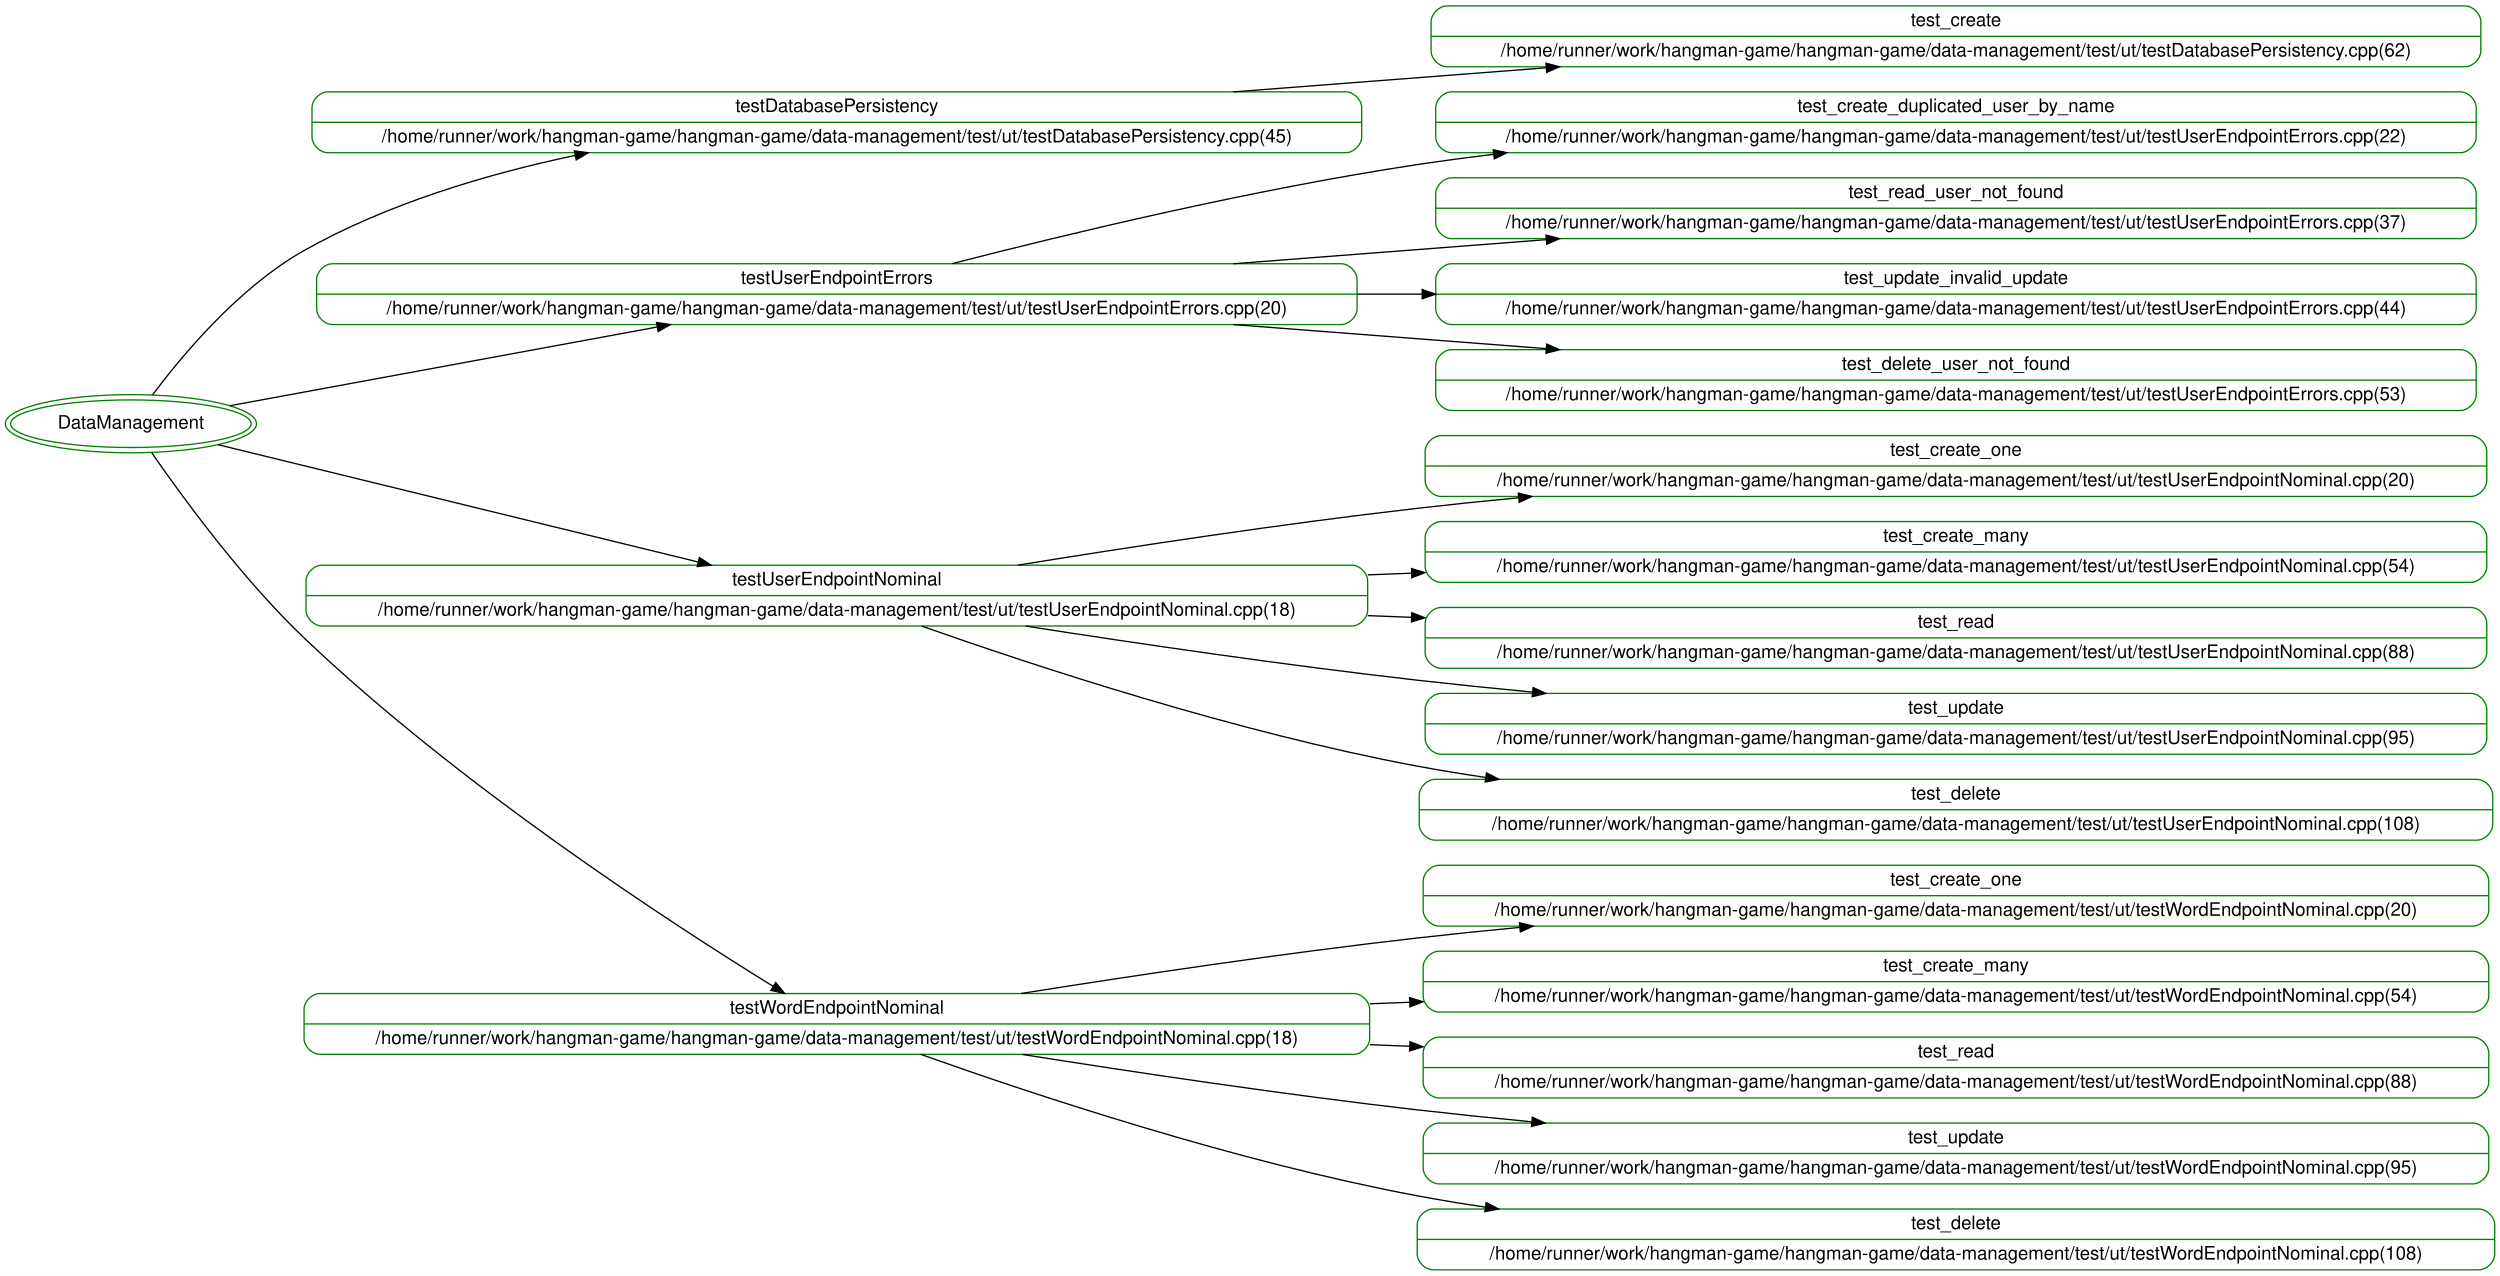
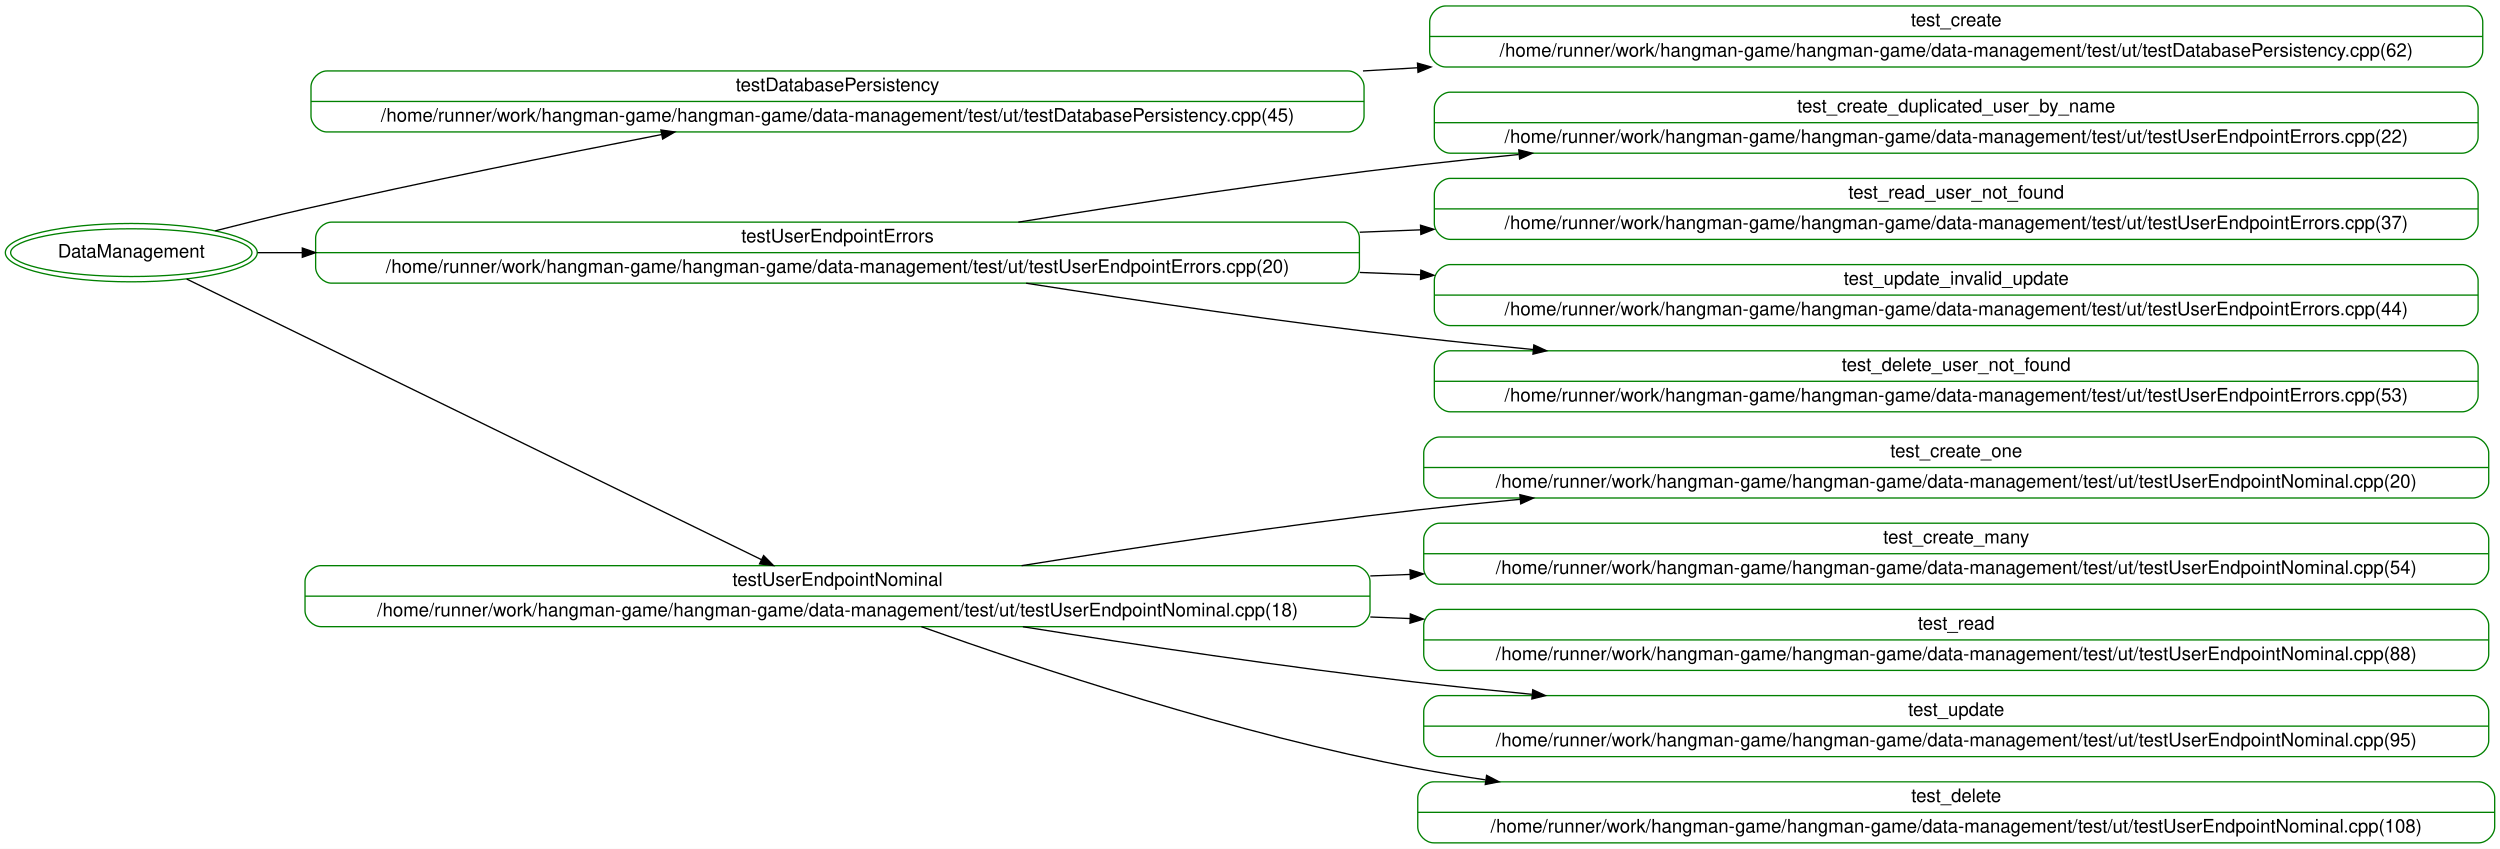
- <svg xmlns="http://www.w3.org/2000/svg" width="1891pt" height="965pt" viewBox="0.00 0.00 1890.98 965.00">
-   <g id="graph0" class="graph" transform="scale(1 1) rotate(0) translate(4 961)">
-     <polygon fill="white" stroke="transparent" points="-4,4 -4,-961 1886.98,-961 1886.98,4 -4,4" />
+ <svg xmlns="http://www.w3.org/2000/svg" width="1885pt" height="640pt" viewBox="0.00 0.00 1884.98 640.00">
+   <g id="graph0" class="graph" transform="scale(1 1) rotate(0) translate(4 636)">
+     <polygon fill="white" stroke="transparent" points="-4,4 -4,-636 1880.98,-636 1880.98,4 -4,4" />
    <g id="node1" class="node">
-       <ellipse fill="none" stroke="green" cx="94.99" cy="-640.5" rx="90.98" ry="18" />
-       <ellipse fill="none" stroke="green" cx="94.99" cy="-640.5" rx="94.98" ry="22" />
-       <text text-anchor="middle" x="94.99" y="-636.8" font-family="Helvetica,sans-Serif" font-size="14.00">DataManagement</text>
+       <ellipse fill="none" stroke="green" cx="94.99" cy="-445.5" rx="90.98" ry="18" />
+       <ellipse fill="none" stroke="green" cx="94.99" cy="-445.5" rx="94.98" ry="22" />
+       <text text-anchor="middle" x="94.99" y="-441.8" font-family="Helvetica,sans-Serif" font-size="14.00">DataManagement</text>
    </g>
    <g id="node2" class="node">
-       <path fill="none" stroke="green" d="M243.98,-845.5C243.98,-845.5 1013.98,-845.5 1013.98,-845.5 1019.98,-845.5 1025.98,-851.5 1025.98,-857.5 1025.98,-857.5 1025.98,-879.5 1025.98,-879.5 1025.98,-885.5 1019.98,-891.5 1013.98,-891.5 1013.98,-891.5 243.98,-891.5 243.98,-891.5 237.98,-891.5 231.98,-885.5 231.98,-879.5 231.98,-879.5 231.98,-857.5 231.98,-857.5 231.98,-851.5 237.98,-845.5 243.98,-845.5" />
-       <text text-anchor="middle" x="628.98" y="-876.3" font-family="Helvetica,sans-Serif" font-size="14.00">testDatabasePersistency</text>
-       <polyline fill="none" stroke="green" points="231.98,-868.5 1025.98,-868.5 " />
-       <text text-anchor="middle" x="628.98" y="-853.3" font-family="Helvetica,sans-Serif" font-size="14.00">/home/runner/work/hangman-game/hangman-game/data-management/test/ut/testDatabasePersistency.cpp(45)</text>
+       <path fill="none" stroke="green" d="M242.48,-536.5C242.48,-536.5 1012.48,-536.5 1012.48,-536.5 1018.48,-536.5 1024.48,-542.5 1024.48,-548.5 1024.48,-548.5 1024.48,-570.5 1024.48,-570.5 1024.48,-576.5 1018.48,-582.5 1012.48,-582.5 1012.48,-582.5 242.48,-582.5 242.48,-582.5 236.48,-582.5 230.48,-576.5 230.48,-570.5 230.48,-570.5 230.48,-548.5 230.48,-548.5 230.48,-542.5 236.48,-536.5 242.48,-536.5" />
+       <text text-anchor="middle" x="627.48" y="-567.3" font-family="Helvetica,sans-Serif" font-size="14.00">testDatabasePersistency</text>
+       <polyline fill="none" stroke="green" points="230.48,-559.5 1024.48,-559.5 " />
+       <text text-anchor="middle" x="627.48" y="-544.3" font-family="Helvetica,sans-Serif" font-size="14.00">/home/runner/work/hangman-game/hangman-game/data-management/test/ut/testDatabasePersistency.cpp(45)</text>
    </g>
    <g id="edge1" class="edge">
-       <path fill="none" stroke="black" d="M111.37,-662.27C133.35,-691.7 176.57,-743.67 225.98,-771.5 288.29,-806.6 362.96,-829.07 430.95,-843.42" />
-       <polygon fill="black" stroke="black" points="430.43,-846.89 440.93,-845.48 431.85,-840.03 430.43,-846.89" />
+       <path fill="none" stroke="black" d="M158.32,-461.98C179.72,-467.47 203.85,-473.46 225.98,-478.5 315.36,-498.87 416.56,-519.31 494.86,-534.57" />
+       <polygon fill="black" stroke="black" points="494.3,-538.02 504.78,-536.5 495.63,-531.15 494.3,-538.02" />
    </g>
    <g id="node4" class="node">
-       <path fill="none" stroke="green" d="M247.48,-715.5C247.48,-715.5 1010.48,-715.5 1010.48,-715.5 1016.48,-715.5 1022.48,-721.5 1022.48,-727.5 1022.48,-727.5 1022.48,-749.5 1022.48,-749.5 1022.48,-755.5 1016.48,-761.5 1010.48,-761.5 1010.48,-761.5 247.48,-761.5 247.48,-761.5 241.48,-761.5 235.48,-755.5 235.48,-749.5 235.48,-749.5 235.48,-727.5 235.48,-727.5 235.48,-721.5 241.48,-715.5 247.48,-715.5" />
-       <text text-anchor="middle" x="628.98" y="-746.3" font-family="Helvetica,sans-Serif" font-size="14.00">testUserEndpointErrors</text>
-       <polyline fill="none" stroke="green" points="235.48,-738.5 1022.48,-738.5 " />
-       <text text-anchor="middle" x="628.98" y="-723.3" font-family="Helvetica,sans-Serif" font-size="14.00">/home/runner/work/hangman-game/hangman-game/data-management/test/ut/testUserEndpointErrors.cpp(20)</text>
+       <path fill="none" stroke="green" d="M245.98,-422.5C245.98,-422.5 1008.98,-422.5 1008.98,-422.5 1014.98,-422.5 1020.98,-428.5 1020.98,-434.5 1020.98,-434.5 1020.98,-456.5 1020.98,-456.5 1020.98,-462.5 1014.98,-468.5 1008.98,-468.5 1008.98,-468.5 245.98,-468.5 245.98,-468.5 239.98,-468.5 233.98,-462.5 233.98,-456.5 233.98,-456.5 233.98,-434.5 233.98,-434.5 233.98,-428.5 239.98,-422.5 245.98,-422.5" />
+       <text text-anchor="middle" x="627.48" y="-453.3" font-family="Helvetica,sans-Serif" font-size="14.00">testUserEndpointErrors</text>
+       <polyline fill="none" stroke="green" points="233.98,-445.5 1020.98,-445.5 " />
+       <text text-anchor="middle" x="627.48" y="-430.3" font-family="Helvetica,sans-Serif" font-size="14.00">/home/runner/work/hangman-game/hangman-game/data-management/test/ut/testUserEndpointErrors.cpp(20)</text>
    </g>
    <g id="edge3" class="edge">
-       <path fill="none" stroke="black" d="M169.96,-654.13C253.27,-669.47 390.38,-694.73 492.91,-713.62" />
-       <polygon fill="black" stroke="black" points="492.57,-717.11 503.03,-715.48 493.83,-710.23 492.57,-717.11" />
+       <path fill="none" stroke="black" d="M190.22,-445.5C200.86,-445.5 212.15,-445.5 223.93,-445.5" />
+       <polygon fill="black" stroke="black" points="223.94,-449 233.94,-445.5 223.94,-442 223.94,-449" />
    </g>
    <g id="node9" class="node">
-       <path fill="none" stroke="green" d="M239.48,-487.5C239.48,-487.5 1018.48,-487.5 1018.48,-487.5 1024.48,-487.5 1030.48,-493.5 1030.48,-499.5 1030.48,-499.5 1030.48,-521.5 1030.48,-521.5 1030.48,-527.5 1024.48,-533.5 1018.48,-533.5 1018.48,-533.5 239.48,-533.5 239.48,-533.5 233.48,-533.5 227.48,-527.5 227.48,-521.5 227.48,-521.5 227.48,-499.5 227.48,-499.5 227.48,-493.5 233.48,-487.5 239.48,-487.5" />
-       <text text-anchor="middle" x="628.98" y="-518.3" font-family="Helvetica,sans-Serif" font-size="14.00">testUserEndpointNominal</text>
-       <polyline fill="none" stroke="green" points="227.48,-510.5 1030.48,-510.5 " />
-       <text text-anchor="middle" x="628.98" y="-495.3" font-family="Helvetica,sans-Serif" font-size="14.00">/home/runner/work/hangman-game/hangman-game/data-management/test/ut/testUserEndpointNominal.cpp(18)</text>
+       <path fill="none" stroke="green" d="M237.98,-163.5C237.98,-163.5 1016.98,-163.5 1016.98,-163.5 1022.98,-163.5 1028.98,-169.5 1028.98,-175.5 1028.98,-175.5 1028.98,-197.5 1028.98,-197.5 1028.98,-203.5 1022.98,-209.5 1016.98,-209.5 1016.98,-209.5 237.98,-209.5 237.98,-209.5 231.98,-209.5 225.98,-203.5 225.98,-197.5 225.98,-197.5 225.98,-175.5 225.98,-175.5 225.98,-169.5 231.98,-163.5 237.98,-163.5" />
+       <text text-anchor="middle" x="627.48" y="-194.3" font-family="Helvetica,sans-Serif" font-size="14.00">testUserEndpointNominal</text>
+       <polyline fill="none" stroke="green" points="225.98,-186.5 1028.98,-186.5 " />
+       <text text-anchor="middle" x="627.48" y="-171.3" font-family="Helvetica,sans-Serif" font-size="14.00">/home/runner/work/hangman-game/hangman-game/data-management/test/ut/testUserEndpointNominal.cpp(18)</text>
    </g>
    <g id="edge8" class="edge">
-       <path fill="none" stroke="black" d="M160.96,-624.62C251.41,-602.52 416.26,-562.24 523.95,-535.92" />
-       <polygon fill="black" stroke="black" points="524.98,-539.27 533.86,-533.5 523.32,-532.47 524.98,-539.27" />
-     </g>
-     <g id="node15" class="node">
-       <path fill="none" stroke="green" d="M237.98,-163.5C237.98,-163.5 1019.98,-163.5 1019.98,-163.5 1025.98,-163.5 1031.98,-169.5 1031.98,-175.5 1031.98,-175.5 1031.98,-197.5 1031.98,-197.5 1031.98,-203.5 1025.98,-209.5 1019.98,-209.5 1019.98,-209.5 237.98,-209.5 237.98,-209.5 231.98,-209.5 225.98,-203.5 225.98,-197.5 225.98,-197.5 225.98,-175.5 225.98,-175.5 225.98,-169.5 231.98,-163.5 237.98,-163.5" />
-       <text text-anchor="middle" x="628.98" y="-194.3" font-family="Helvetica,sans-Serif" font-size="14.00">testWordEndpointNominal</text>
-       <polyline fill="none" stroke="green" points="225.98,-186.5 1031.98,-186.5 " />
-       <text text-anchor="middle" x="628.98" y="-171.3" font-family="Helvetica,sans-Serif" font-size="14.00">/home/runner/work/hangman-game/hangman-game/data-management/test/ut/testWordEndpointNominal.cpp(18)</text>
-     </g>
-     <g id="edge14" class="edge">
-       <path fill="none" stroke="black" d="M110.76,-618.53C133.32,-585.87 178.74,-523.53 225.98,-478.5 342.32,-367.61 502.26,-263.46 580.71,-214.98" />
-       <polygon fill="black" stroke="black" points="582.72,-217.85 589.41,-209.62 579.05,-211.88 582.72,-217.85" />
+       <path fill="none" stroke="black" d="M136.74,-425.61C230.68,-379.74 462.64,-266.49 570.13,-214.01" />
+       <polygon fill="black" stroke="black" points="571.76,-217.11 579.21,-209.58 568.69,-210.82 571.76,-217.11" />
    </g>
    <g id="node3" class="node">
-       <path fill="none" stroke="green" d="M1090.48,-910.5C1090.48,-910.5 1860.48,-910.5 1860.48,-910.5 1866.48,-910.5 1872.48,-916.5 1872.48,-922.5 1872.48,-922.5 1872.48,-944.5 1872.48,-944.5 1872.48,-950.5 1866.48,-956.5 1860.48,-956.5 1860.48,-956.5 1090.48,-956.5 1090.48,-956.5 1084.48,-956.5 1078.48,-950.5 1078.48,-944.5 1078.48,-944.5 1078.48,-922.5 1078.48,-922.5 1078.48,-916.5 1084.48,-910.5 1090.48,-910.5" />
-       <text text-anchor="middle" x="1475.48" y="-941.3" font-family="Helvetica,sans-Serif" font-size="14.00">test_create</text>
-       <polyline fill="none" stroke="green" points="1078.48,-933.5 1872.48,-933.5 " />
-       <text text-anchor="middle" x="1475.48" y="-918.3" font-family="Helvetica,sans-Serif" font-size="14.00">/home/runner/work/hangman-game/hangman-game/data-management/test/ut/testDatabasePersistency.cpp(62)</text>
+       <path fill="none" stroke="green" d="M1085.98,-585.5C1085.98,-585.5 1855.98,-585.5 1855.98,-585.5 1861.98,-585.5 1867.98,-591.5 1867.98,-597.5 1867.98,-597.5 1867.98,-619.5 1867.98,-619.5 1867.98,-625.5 1861.98,-631.5 1855.98,-631.5 1855.98,-631.5 1085.98,-631.5 1085.98,-631.5 1079.98,-631.5 1073.98,-625.5 1073.98,-619.5 1073.98,-619.5 1073.98,-597.5 1073.98,-597.5 1073.98,-591.5 1079.98,-585.5 1085.98,-585.5" />
+       <text text-anchor="middle" x="1470.98" y="-616.3" font-family="Helvetica,sans-Serif" font-size="14.00">test_create</text>
+       <polyline fill="none" stroke="green" points="1073.98,-608.5 1867.98,-608.5 " />
+       <text text-anchor="middle" x="1470.98" y="-593.3" font-family="Helvetica,sans-Serif" font-size="14.00">/home/runner/work/hangman-game/hangman-game/data-management/test/ut/testDatabasePersistency.cpp(62)</text>
    </g>
    <g id="edge2" class="edge">
-       <path fill="none" stroke="black" d="M928.91,-891.51C1005.54,-897.41 1088.11,-903.76 1165.25,-909.7" />
-       <polygon fill="black" stroke="black" points="1165.36,-913.22 1175.6,-910.5 1165.9,-906.24 1165.36,-913.22" />
+       <path fill="none" stroke="black" d="M1023.67,-582.51C1037.41,-583.31 1051.18,-584.11 1064.94,-584.91" />
+       <polygon fill="black" stroke="black" points="1064.76,-588.41 1074.95,-585.5 1065.17,-581.42 1064.76,-588.41" />
    </g>
    <g id="node5" class="node">
-       <path fill="none" stroke="green" d="M1093.98,-845.5C1093.98,-845.5 1856.98,-845.5 1856.98,-845.5 1862.98,-845.5 1868.98,-851.5 1868.98,-857.5 1868.98,-857.5 1868.98,-879.5 1868.98,-879.5 1868.98,-885.5 1862.98,-891.5 1856.98,-891.5 1856.98,-891.5 1093.98,-891.5 1093.98,-891.5 1087.98,-891.5 1081.98,-885.5 1081.98,-879.5 1081.98,-879.5 1081.98,-857.5 1081.98,-857.5 1081.98,-851.5 1087.98,-845.5 1093.98,-845.5" />
-       <text text-anchor="middle" x="1475.48" y="-876.3" font-family="Helvetica,sans-Serif" font-size="14.00">test_create_duplicated_user_by_name</text>
-       <polyline fill="none" stroke="green" points="1081.98,-868.5 1868.98,-868.5 " />
-       <text text-anchor="middle" x="1475.48" y="-853.3" font-family="Helvetica,sans-Serif" font-size="14.00">/home/runner/work/hangman-game/hangman-game/data-management/test/ut/testUserEndpointErrors.cpp(22)</text>
+       <path fill="none" stroke="green" d="M1089.48,-520.5C1089.48,-520.5 1852.48,-520.5 1852.48,-520.5 1858.48,-520.5 1864.48,-526.5 1864.48,-532.5 1864.48,-532.5 1864.48,-554.5 1864.48,-554.5 1864.48,-560.5 1858.48,-566.5 1852.48,-566.5 1852.48,-566.5 1089.48,-566.5 1089.48,-566.5 1083.48,-566.5 1077.48,-560.5 1077.48,-554.5 1077.48,-554.5 1077.48,-532.5 1077.48,-532.5 1077.48,-526.5 1083.48,-520.5 1089.48,-520.5" />
+       <text text-anchor="middle" x="1470.98" y="-551.3" font-family="Helvetica,sans-Serif" font-size="14.00">test_create_duplicated_user_by_name</text>
+       <polyline fill="none" stroke="green" points="1077.48,-543.5 1864.48,-543.5 " />
+       <text text-anchor="middle" x="1470.98" y="-528.3" font-family="Helvetica,sans-Serif" font-size="14.00">/home/runner/work/hangman-game/hangman-game/data-management/test/ut/testUserEndpointErrors.cpp(22)</text>
    </g>
    <g id="edge4" class="edge">
-       <path fill="none" stroke="black" d="M716.15,-761.58C803.99,-784.2 944.5,-817.92 1067.98,-836.5 1086.85,-839.34 1106.24,-841.93 1125.85,-844.31" />
-       <polygon fill="black" stroke="black" points="1125.46,-847.78 1135.81,-845.49 1126.29,-840.83 1125.46,-847.78" />
+       <path fill="none" stroke="black" d="M763.82,-468.5C849.86,-482.5 963.72,-499.86 1064.98,-511.5 1089.73,-514.34 1115.35,-517.01 1141.14,-519.5" />
+       <polygon fill="black" stroke="black" points="1141.13,-523.02 1151.42,-520.48 1141.8,-516.05 1141.13,-523.02" />
    </g>
    <g id="node6" class="node">
-       <path fill="none" stroke="green" d="M1093.98,-780.5C1093.98,-780.5 1856.98,-780.5 1856.98,-780.5 1862.98,-780.5 1868.98,-786.5 1868.98,-792.5 1868.98,-792.5 1868.98,-814.5 1868.98,-814.5 1868.98,-820.5 1862.98,-826.5 1856.98,-826.5 1856.98,-826.5 1093.98,-826.5 1093.98,-826.5 1087.98,-826.5 1081.98,-820.5 1081.98,-814.5 1081.98,-814.5 1081.98,-792.5 1081.98,-792.5 1081.98,-786.5 1087.98,-780.5 1093.98,-780.5" />
-       <text text-anchor="middle" x="1475.48" y="-811.3" font-family="Helvetica,sans-Serif" font-size="14.00">test_read_user_not_found</text>
-       <polyline fill="none" stroke="green" points="1081.98,-803.5 1868.98,-803.5 " />
-       <text text-anchor="middle" x="1475.48" y="-788.3" font-family="Helvetica,sans-Serif" font-size="14.00">/home/runner/work/hangman-game/hangman-game/data-management/test/ut/testUserEndpointErrors.cpp(37)</text>
+       <path fill="none" stroke="green" d="M1089.48,-455.5C1089.48,-455.5 1852.48,-455.5 1852.48,-455.5 1858.48,-455.5 1864.48,-461.5 1864.48,-467.5 1864.48,-467.5 1864.48,-489.5 1864.48,-489.5 1864.48,-495.5 1858.48,-501.5 1852.48,-501.5 1852.48,-501.5 1089.48,-501.5 1089.48,-501.5 1083.48,-501.5 1077.48,-495.5 1077.48,-489.5 1077.48,-489.5 1077.48,-467.5 1077.48,-467.5 1077.48,-461.5 1083.48,-455.5 1089.48,-455.5" />
+       <text text-anchor="middle" x="1470.98" y="-486.3" font-family="Helvetica,sans-Serif" font-size="14.00">test_read_user_not_found</text>
+       <polyline fill="none" stroke="green" points="1077.48,-478.5 1864.48,-478.5 " />
+       <text text-anchor="middle" x="1470.98" y="-463.3" font-family="Helvetica,sans-Serif" font-size="14.00">/home/runner/work/hangman-game/hangman-game/data-management/test/ut/testUserEndpointErrors.cpp(37)</text>
    </g>
    <g id="edge5" class="edge">
-       <path fill="none" stroke="black" d="M928.91,-761.51C1005.54,-767.41 1088.11,-773.76 1165.25,-779.7" />
-       <polygon fill="black" stroke="black" points="1165.36,-783.22 1175.6,-780.5 1165.9,-776.24 1165.36,-783.22" />
+       <path fill="none" stroke="black" d="M1021.21,-460.9C1036.49,-461.5 1051.83,-462.1 1067.13,-462.7" />
+       <polygon fill="black" stroke="black" points="1067.05,-466.2 1077.18,-463.1 1067.32,-459.21 1067.05,-466.2" />
    </g>
    <g id="node7" class="node">
-       <path fill="none" stroke="green" d="M1093.98,-715.5C1093.98,-715.5 1856.98,-715.5 1856.98,-715.5 1862.98,-715.5 1868.98,-721.5 1868.98,-727.5 1868.98,-727.5 1868.98,-749.5 1868.98,-749.5 1868.98,-755.5 1862.98,-761.5 1856.98,-761.5 1856.98,-761.5 1093.98,-761.5 1093.98,-761.5 1087.98,-761.5 1081.98,-755.5 1081.98,-749.5 1081.98,-749.5 1081.98,-727.5 1081.98,-727.5 1081.98,-721.5 1087.98,-715.5 1093.98,-715.5" />
-       <text text-anchor="middle" x="1475.48" y="-746.3" font-family="Helvetica,sans-Serif" font-size="14.00">test_update_invalid_update</text>
-       <polyline fill="none" stroke="green" points="1081.98,-738.5 1868.98,-738.5 " />
-       <text text-anchor="middle" x="1475.48" y="-723.3" font-family="Helvetica,sans-Serif" font-size="14.00">/home/runner/work/hangman-game/hangman-game/data-management/test/ut/testUserEndpointErrors.cpp(44)</text>
+       <path fill="none" stroke="green" d="M1089.48,-390.5C1089.48,-390.5 1852.48,-390.5 1852.48,-390.5 1858.48,-390.5 1864.48,-396.5 1864.48,-402.5 1864.48,-402.5 1864.48,-424.5 1864.48,-424.5 1864.48,-430.5 1858.48,-436.5 1852.48,-436.5 1852.48,-436.5 1089.48,-436.5 1089.48,-436.5 1083.48,-436.5 1077.48,-430.5 1077.48,-424.5 1077.48,-424.5 1077.48,-402.5 1077.48,-402.5 1077.48,-396.5 1083.48,-390.5 1089.48,-390.5" />
+       <text text-anchor="middle" x="1470.98" y="-421.3" font-family="Helvetica,sans-Serif" font-size="14.00">test_update_invalid_update</text>
+       <polyline fill="none" stroke="green" points="1077.48,-413.5 1864.48,-413.5 " />
+       <text text-anchor="middle" x="1470.98" y="-398.3" font-family="Helvetica,sans-Serif" font-size="14.00">/home/runner/work/hangman-game/hangman-game/data-management/test/ut/testUserEndpointErrors.cpp(44)</text>
    </g>
    <g id="edge6" class="edge">
-       <path fill="none" stroke="black" d="M1022.57,-738.5C1038.89,-738.5 1055.26,-738.5 1071.6,-738.5" />
-       <polygon fill="black" stroke="black" points="1071.77,-742 1081.77,-738.5 1071.77,-735 1071.77,-742" />
+       <path fill="none" stroke="black" d="M1021.21,-430.57C1036.49,-429.98 1051.83,-429.4 1067.13,-428.82" />
+       <polygon fill="black" stroke="black" points="1067.32,-432.32 1077.18,-428.44 1067.05,-425.32 1067.32,-432.32" />
    </g>
    <g id="node8" class="node">
-       <path fill="none" stroke="green" d="M1093.98,-650.5C1093.98,-650.5 1856.98,-650.5 1856.98,-650.5 1862.98,-650.5 1868.98,-656.5 1868.98,-662.5 1868.98,-662.5 1868.98,-684.5 1868.98,-684.5 1868.98,-690.5 1862.98,-696.5 1856.98,-696.5 1856.98,-696.5 1093.98,-696.5 1093.98,-696.5 1087.98,-696.5 1081.98,-690.5 1081.98,-684.5 1081.98,-684.5 1081.98,-662.5 1081.98,-662.5 1081.98,-656.5 1087.98,-650.5 1093.98,-650.5" />
-       <text text-anchor="middle" x="1475.48" y="-681.3" font-family="Helvetica,sans-Serif" font-size="14.00">test_delete_user_not_found</text>
-       <polyline fill="none" stroke="green" points="1081.98,-673.5 1868.98,-673.5 " />
-       <text text-anchor="middle" x="1475.48" y="-658.3" font-family="Helvetica,sans-Serif" font-size="14.00">/home/runner/work/hangman-game/hangman-game/data-management/test/ut/testUserEndpointErrors.cpp(53)</text>
+       <path fill="none" stroke="green" d="M1089.48,-325.5C1089.48,-325.5 1852.48,-325.5 1852.48,-325.5 1858.48,-325.5 1864.48,-331.5 1864.48,-337.5 1864.48,-337.5 1864.48,-359.5 1864.48,-359.5 1864.48,-365.5 1858.48,-371.5 1852.48,-371.5 1852.48,-371.5 1089.48,-371.5 1089.48,-371.5 1083.48,-371.5 1077.48,-365.5 1077.48,-359.5 1077.48,-359.5 1077.48,-337.5 1077.48,-337.5 1077.48,-331.5 1083.48,-325.5 1089.48,-325.5" />
+       <text text-anchor="middle" x="1470.98" y="-356.3" font-family="Helvetica,sans-Serif" font-size="14.00">test_delete_user_not_found</text>
+       <polyline fill="none" stroke="green" points="1077.48,-348.5 1864.48,-348.5 " />
+       <text text-anchor="middle" x="1470.98" y="-333.3" font-family="Helvetica,sans-Serif" font-size="14.00">/home/runner/work/hangman-game/hangman-game/data-management/test/ut/testUserEndpointErrors.cpp(53)</text>
    </g>
    <g id="edge7" class="edge">
-       <path fill="none" stroke="black" d="M928.91,-715.49C1005.54,-709.59 1088.11,-703.24 1165.25,-697.3" />
-       <polygon fill="black" stroke="black" points="1165.9,-700.76 1175.6,-696.5 1165.36,-693.78 1165.9,-700.76" />
+       <path fill="none" stroke="black" d="M769.72,-422.44C855.04,-409.1 966.05,-392.77 1064.98,-381.5 1093.24,-378.28 1122.65,-375.26 1152.13,-372.45" />
+       <polygon fill="black" stroke="black" points="1152.51,-375.93 1162.13,-371.5 1151.85,-368.96 1152.51,-375.93" />
    </g>
    <g id="node10" class="node">
-       <path fill="none" stroke="green" d="M1085.98,-585.5C1085.98,-585.5 1864.98,-585.5 1864.98,-585.5 1870.98,-585.5 1876.98,-591.5 1876.98,-597.5 1876.98,-597.5 1876.98,-619.5 1876.98,-619.5 1876.98,-625.5 1870.98,-631.5 1864.98,-631.5 1864.98,-631.5 1085.98,-631.5 1085.98,-631.5 1079.98,-631.5 1073.98,-625.5 1073.98,-619.5 1073.98,-619.5 1073.98,-597.5 1073.98,-597.5 1073.98,-591.5 1079.98,-585.5 1085.98,-585.5" />
-       <text text-anchor="middle" x="1475.48" y="-616.3" font-family="Helvetica,sans-Serif" font-size="14.00">test_create_one</text>
-       <polyline fill="none" stroke="green" points="1073.98,-608.5 1876.98,-608.5 " />
-       <text text-anchor="middle" x="1475.48" y="-593.3" font-family="Helvetica,sans-Serif" font-size="14.00">/home/runner/work/hangman-game/hangman-game/data-management/test/ut/testUserEndpointNominal.cpp(20)</text>
+       <path fill="none" stroke="green" d="M1081.48,-260.5C1081.48,-260.5 1860.48,-260.5 1860.48,-260.5 1866.48,-260.5 1872.48,-266.5 1872.48,-272.5 1872.48,-272.5 1872.48,-294.5 1872.48,-294.5 1872.48,-300.5 1866.48,-306.5 1860.48,-306.5 1860.48,-306.5 1081.48,-306.5 1081.48,-306.5 1075.48,-306.5 1069.48,-300.5 1069.48,-294.5 1069.48,-294.5 1069.48,-272.5 1069.48,-272.5 1069.48,-266.5 1075.48,-260.5 1081.48,-260.5" />
+       <text text-anchor="middle" x="1470.98" y="-291.3" font-family="Helvetica,sans-Serif" font-size="14.00">test_create_one</text>
+       <polyline fill="none" stroke="green" points="1069.48,-283.5 1872.48,-283.5 " />
+       <text text-anchor="middle" x="1470.98" y="-268.3" font-family="Helvetica,sans-Serif" font-size="14.00">/home/runner/work/hangman-game/hangman-game/data-management/test/ut/testUserEndpointNominal.cpp(20)</text>
    </g>
    <g id="edge9" class="edge">
-       <path fill="none" stroke="black" d="M765.79,-533.51C852.12,-547.5 966.37,-564.86 1067.98,-576.5 1092.93,-579.36 1118.77,-582.04 1144.77,-584.53" />
-       <polygon fill="black" stroke="black" points="1144.45,-588.02 1154.74,-585.48 1145.12,-581.05 1144.45,-588.02" />
+       <path fill="none" stroke="black" d="M766.27,-209.5C852.01,-223.2 964.69,-240.08 1064.98,-251.5 1090.07,-254.36 1116.07,-257.04 1142.22,-259.54" />
+       <polygon fill="black" stroke="black" points="1141.96,-263.03 1152.25,-260.49 1142.62,-256.06 1141.96,-263.03" />
    </g>
    <g id="node11" class="node">
-       <path fill="none" stroke="green" d="M1085.98,-520.5C1085.98,-520.5 1864.98,-520.5 1864.98,-520.5 1870.98,-520.5 1876.98,-526.5 1876.98,-532.5 1876.98,-532.5 1876.98,-554.5 1876.98,-554.5 1876.98,-560.5 1870.98,-566.5 1864.98,-566.5 1864.98,-566.5 1085.98,-566.5 1085.98,-566.5 1079.98,-566.5 1073.98,-560.5 1073.98,-554.5 1073.98,-554.5 1073.98,-532.5 1073.98,-532.5 1073.98,-526.5 1079.98,-520.5 1085.98,-520.5" />
-       <text text-anchor="middle" x="1475.48" y="-551.3" font-family="Helvetica,sans-Serif" font-size="14.00">test_create_many</text>
-       <polyline fill="none" stroke="green" points="1073.98,-543.5 1876.98,-543.5 " />
-       <text text-anchor="middle" x="1475.48" y="-528.3" font-family="Helvetica,sans-Serif" font-size="14.00">/home/runner/work/hangman-game/hangman-game/data-management/test/ut/testUserEndpointNominal.cpp(54)</text>
+       <path fill="none" stroke="green" d="M1081.48,-195.5C1081.48,-195.5 1860.48,-195.5 1860.48,-195.5 1866.48,-195.5 1872.48,-201.5 1872.48,-207.5 1872.48,-207.5 1872.48,-229.5 1872.48,-229.5 1872.48,-235.5 1866.48,-241.5 1860.48,-241.5 1860.48,-241.5 1081.48,-241.5 1081.48,-241.5 1075.48,-241.5 1069.48,-235.5 1069.48,-229.5 1069.48,-229.5 1069.48,-207.5 1069.48,-207.5 1069.48,-201.5 1075.48,-195.5 1081.48,-195.5" />
+       <text text-anchor="middle" x="1470.98" y="-226.3" font-family="Helvetica,sans-Serif" font-size="14.00">test_create_many</text>
+       <polyline fill="none" stroke="green" points="1069.48,-218.5 1872.48,-218.5 " />
+       <text text-anchor="middle" x="1470.98" y="-203.3" font-family="Helvetica,sans-Serif" font-size="14.00">/home/runner/work/hangman-game/hangman-game/data-management/test/ut/testUserEndpointNominal.cpp(54)</text>
    </g>
    <g id="edge10" class="edge">
-       <path fill="none" stroke="black" d="M1030.59,-526.15C1041.6,-526.58 1052.63,-527.02 1063.64,-527.45" />
-       <polygon fill="black" stroke="black" points="1063.63,-530.95 1073.75,-527.84 1063.9,-523.95 1063.63,-530.95" />
+       <path fill="none" stroke="black" d="M1029.21,-201.74C1039.22,-202.12 1049.24,-202.5 1059.25,-202.88" />
+       <polygon fill="black" stroke="black" points="1059.13,-206.38 1069.26,-203.26 1059.4,-199.38 1059.13,-206.38" />
    </g>
    <g id="node12" class="node">
-       <path fill="none" stroke="green" d="M1085.98,-455.5C1085.98,-455.5 1864.98,-455.5 1864.98,-455.5 1870.98,-455.5 1876.98,-461.5 1876.98,-467.5 1876.98,-467.5 1876.98,-489.5 1876.98,-489.5 1876.98,-495.5 1870.98,-501.5 1864.98,-501.5 1864.98,-501.5 1085.98,-501.5 1085.98,-501.5 1079.98,-501.5 1073.98,-495.5 1073.98,-489.5 1073.98,-489.5 1073.98,-467.5 1073.98,-467.5 1073.98,-461.5 1079.98,-455.5 1085.98,-455.5" />
-       <text text-anchor="middle" x="1475.48" y="-486.3" font-family="Helvetica,sans-Serif" font-size="14.00">test_read</text>
-       <polyline fill="none" stroke="green" points="1073.98,-478.5 1876.98,-478.5 " />
-       <text text-anchor="middle" x="1475.48" y="-463.3" font-family="Helvetica,sans-Serif" font-size="14.00">/home/runner/work/hangman-game/hangman-game/data-management/test/ut/testUserEndpointNominal.cpp(88)</text>
+       <path fill="none" stroke="green" d="M1081.48,-130.5C1081.48,-130.5 1860.48,-130.5 1860.48,-130.5 1866.48,-130.5 1872.48,-136.5 1872.48,-142.5 1872.48,-142.5 1872.48,-164.5 1872.48,-164.5 1872.48,-170.5 1866.48,-176.5 1860.48,-176.5 1860.48,-176.5 1081.48,-176.5 1081.48,-176.5 1075.48,-176.5 1069.48,-170.5 1069.48,-164.5 1069.48,-164.5 1069.48,-142.5 1069.48,-142.5 1069.48,-136.5 1075.48,-130.5 1081.48,-130.5" />
+       <text text-anchor="middle" x="1470.98" y="-161.3" font-family="Helvetica,sans-Serif" font-size="14.00">test_read</text>
+       <polyline fill="none" stroke="green" points="1069.48,-153.5 1872.48,-153.5 " />
+       <text text-anchor="middle" x="1470.98" y="-138.3" font-family="Helvetica,sans-Serif" font-size="14.00">/home/runner/work/hangman-game/hangman-game/data-management/test/ut/testUserEndpointNominal.cpp(88)</text>
    </g>
    <g id="edge11" class="edge">
-       <path fill="none" stroke="black" d="M1030.59,-495.32C1041.6,-494.9 1052.63,-494.49 1063.64,-494.07" />
-       <polygon fill="black" stroke="black" points="1063.89,-497.56 1073.75,-493.68 1063.63,-490.57 1063.89,-497.56" />
+       <path fill="none" stroke="black" d="M1029.21,-170.79C1039.22,-170.39 1049.24,-170 1059.25,-169.61" />
+       <polygon fill="black" stroke="black" points="1059.4,-173.1 1069.26,-169.21 1059.13,-166.11 1059.4,-173.1" />
    </g>
    <g id="node13" class="node">
-       <path fill="none" stroke="green" d="M1085.98,-390.5C1085.98,-390.5 1864.98,-390.5 1864.98,-390.5 1870.98,-390.5 1876.98,-396.5 1876.98,-402.5 1876.98,-402.5 1876.98,-424.5 1876.98,-424.5 1876.98,-430.5 1870.98,-436.5 1864.98,-436.5 1864.98,-436.5 1085.98,-436.5 1085.98,-436.5 1079.98,-436.5 1073.98,-430.5 1073.98,-424.5 1073.98,-424.5 1073.98,-402.5 1073.98,-402.5 1073.98,-396.5 1079.98,-390.5 1085.98,-390.5" />
-       <text text-anchor="middle" x="1475.48" y="-421.3" font-family="Helvetica,sans-Serif" font-size="14.00">test_update</text>
-       <polyline fill="none" stroke="green" points="1073.98,-413.5 1876.98,-413.5 " />
-       <text text-anchor="middle" x="1475.48" y="-398.3" font-family="Helvetica,sans-Serif" font-size="14.00">/home/runner/work/hangman-game/hangman-game/data-management/test/ut/testUserEndpointNominal.cpp(95)</text>
+       <path fill="none" stroke="green" d="M1081.48,-65.5C1081.48,-65.5 1860.48,-65.5 1860.48,-65.5 1866.48,-65.5 1872.48,-71.5 1872.48,-77.5 1872.48,-77.5 1872.48,-99.5 1872.48,-99.5 1872.48,-105.5 1866.48,-111.5 1860.48,-111.5 1860.48,-111.5 1081.48,-111.5 1081.48,-111.5 1075.48,-111.5 1069.48,-105.5 1069.48,-99.5 1069.48,-99.5 1069.48,-77.5 1069.48,-77.5 1069.48,-71.5 1075.48,-65.5 1081.48,-65.5" />
+       <text text-anchor="middle" x="1470.98" y="-96.3" font-family="Helvetica,sans-Serif" font-size="14.00">test_update</text>
+       <polyline fill="none" stroke="green" points="1069.48,-88.5 1872.48,-88.5 " />
+       <text text-anchor="middle" x="1470.98" y="-73.3" font-family="Helvetica,sans-Serif" font-size="14.00">/home/runner/work/hangman-game/hangman-game/data-management/test/ut/testUserEndpointNominal.cpp(95)</text>
    </g>
    <g id="edge12" class="edge">
-       <path fill="none" stroke="black" d="M771.71,-487.44C857.32,-474.1 968.72,-457.77 1067.98,-446.5 1096.27,-443.29 1125.7,-440.27 1155.21,-437.47" />
-       <polygon fill="black" stroke="black" points="1155.59,-440.95 1165.22,-436.53 1154.94,-433.98 1155.59,-440.95" />
+       <path fill="none" stroke="black" d="M767.25,-163.43C852.88,-149.79 965.08,-133 1064.98,-121.5 1092.88,-118.29 1121.9,-115.28 1151,-112.49" />
+       <polygon fill="black" stroke="black" points="1151.68,-115.94 1161.3,-111.51 1151.02,-108.97 1151.68,-115.94" />
    </g>
    <g id="node14" class="node">
-       <path fill="none" stroke="green" d="M1081.48,-325.5C1081.48,-325.5 1869.48,-325.5 1869.48,-325.5 1875.48,-325.5 1881.48,-331.5 1881.48,-337.5 1881.48,-337.5 1881.48,-359.5 1881.48,-359.5 1881.48,-365.5 1875.48,-371.5 1869.48,-371.5 1869.48,-371.5 1081.48,-371.5 1081.48,-371.5 1075.48,-371.5 1069.48,-365.5 1069.48,-359.5 1069.48,-359.5 1069.48,-337.5 1069.48,-337.5 1069.48,-331.5 1075.48,-325.5 1081.48,-325.5" />
-       <text text-anchor="middle" x="1475.48" y="-356.3" font-family="Helvetica,sans-Serif" font-size="14.00">test_delete</text>
-       <polyline fill="none" stroke="green" points="1069.48,-348.5 1881.48,-348.5 " />
-       <text text-anchor="middle" x="1475.48" y="-333.3" font-family="Helvetica,sans-Serif" font-size="14.00">/home/runner/work/hangman-game/hangman-game/data-management/test/ut/testUserEndpointNominal.cpp(108)</text>
+       <path fill="none" stroke="green" d="M1076.98,-0.5C1076.98,-0.5 1864.98,-0.5 1864.98,-0.5 1870.98,-0.5 1876.98,-6.5 1876.98,-12.5 1876.98,-12.5 1876.98,-34.5 1876.98,-34.5 1876.98,-40.5 1870.98,-46.5 1864.98,-46.5 1864.98,-46.5 1076.98,-46.5 1076.98,-46.5 1070.98,-46.5 1064.98,-40.5 1064.98,-34.5 1064.98,-34.5 1064.98,-12.5 1064.98,-12.5 1064.98,-6.5 1070.98,-0.5 1076.98,-0.5" />
+       <text text-anchor="middle" x="1470.98" y="-31.3" font-family="Helvetica,sans-Serif" font-size="14.00">test_delete</text>
+       <polyline fill="none" stroke="green" points="1064.98,-23.5 1876.98,-23.5 " />
+       <text text-anchor="middle" x="1470.98" y="-8.3" font-family="Helvetica,sans-Serif" font-size="14.00">/home/runner/work/hangman-game/hangman-game/data-management/test/ut/testUserEndpointNominal.cpp(108)</text>
    </g>
    <g id="edge13" class="edge">
-       <path fill="none" stroke="black" d="M693.18,-487.41C777.44,-457.67 931.79,-406.81 1067.98,-381.5 1084.79,-378.38 1102.04,-375.55 1119.5,-372.99" />
-       <polygon fill="black" stroke="black" points="1120.4,-376.4 1129.8,-371.52 1119.4,-369.47 1120.4,-376.4" />
-     </g>
-     <g id="node16" class="node">
-       <path fill="none" stroke="green" d="M1084.48,-260.5C1084.48,-260.5 1866.48,-260.5 1866.48,-260.5 1872.48,-260.5 1878.48,-266.5 1878.48,-272.5 1878.48,-272.5 1878.48,-294.5 1878.48,-294.5 1878.48,-300.5 1872.48,-306.5 1866.48,-306.5 1866.48,-306.5 1084.48,-306.5 1084.48,-306.5 1078.48,-306.5 1072.48,-300.5 1072.48,-294.5 1072.48,-294.5 1072.48,-272.5 1072.48,-272.5 1072.48,-266.5 1078.48,-260.5 1084.48,-260.5" />
-       <text text-anchor="middle" x="1475.48" y="-291.3" font-family="Helvetica,sans-Serif" font-size="14.00">test_create_one</text>
-       <polyline fill="none" stroke="green" points="1072.48,-283.5 1878.48,-283.5 " />
-       <text text-anchor="middle" x="1475.48" y="-268.3" font-family="Helvetica,sans-Serif" font-size="14.00">/home/runner/work/hangman-game/hangman-game/data-management/test/ut/testWordEndpointNominal.cpp(20)</text>
-     </g>
-     <g id="edge15" class="edge">
-       <path fill="none" stroke="black" d="M768.24,-209.51C854.29,-223.2 967.35,-240.09 1067.98,-251.5 1093.17,-254.36 1119.26,-257.04 1145.51,-259.54" />
-       <polygon fill="black" stroke="black" points="1145.29,-263.04 1155.57,-260.49 1145.95,-256.07 1145.29,-263.04" />
-     </g>
-     <g id="node17" class="node">
-       <path fill="none" stroke="green" d="M1084.48,-195.5C1084.48,-195.5 1866.48,-195.5 1866.48,-195.5 1872.48,-195.5 1878.48,-201.5 1878.48,-207.5 1878.48,-207.5 1878.48,-229.5 1878.48,-229.5 1878.48,-235.5 1872.48,-241.5 1866.48,-241.5 1866.48,-241.5 1084.48,-241.5 1084.48,-241.5 1078.48,-241.5 1072.48,-235.5 1072.48,-229.5 1072.48,-229.5 1072.48,-207.5 1072.48,-207.5 1072.48,-201.5 1078.48,-195.5 1084.48,-195.5" />
-       <text text-anchor="middle" x="1475.48" y="-226.3" font-family="Helvetica,sans-Serif" font-size="14.00">test_create_many</text>
-       <polyline fill="none" stroke="green" points="1072.48,-218.5 1878.48,-218.5 " />
-       <text text-anchor="middle" x="1475.48" y="-203.3" font-family="Helvetica,sans-Serif" font-size="14.00">/home/runner/work/hangman-game/hangman-game/data-management/test/ut/testWordEndpointNominal.cpp(54)</text>
-     </g>
-     <g id="edge16" class="edge">
-       <path fill="none" stroke="black" d="M1032.14,-201.74C1042.18,-202.12 1052.24,-202.5 1062.28,-202.88" />
-       <polygon fill="black" stroke="black" points="1062.2,-206.38 1072.33,-203.26 1062.47,-199.39 1062.2,-206.38" />
-     </g>
-     <g id="node18" class="node">
-       <path fill="none" stroke="green" d="M1084.48,-130.5C1084.48,-130.5 1866.48,-130.5 1866.48,-130.5 1872.48,-130.5 1878.48,-136.5 1878.48,-142.5 1878.48,-142.5 1878.48,-164.5 1878.48,-164.5 1878.48,-170.5 1872.48,-176.5 1866.48,-176.5 1866.48,-176.5 1084.48,-176.5 1084.48,-176.5 1078.48,-176.5 1072.48,-170.5 1072.48,-164.5 1072.48,-164.5 1072.48,-142.5 1072.48,-142.5 1072.48,-136.5 1078.48,-130.5 1084.48,-130.5" />
-       <text text-anchor="middle" x="1475.48" y="-161.3" font-family="Helvetica,sans-Serif" font-size="14.00">test_read</text>
-       <polyline fill="none" stroke="green" points="1072.48,-153.5 1878.48,-153.5 " />
-       <text text-anchor="middle" x="1475.48" y="-138.3" font-family="Helvetica,sans-Serif" font-size="14.00">/home/runner/work/hangman-game/hangman-game/data-management/test/ut/testWordEndpointNominal.cpp(88)</text>
-     </g>
-     <g id="edge17" class="edge">
-       <path fill="none" stroke="black" d="M1032.14,-170.79C1042.18,-170.39 1052.24,-170 1062.28,-169.61" />
-       <polygon fill="black" stroke="black" points="1062.47,-173.1 1072.33,-169.21 1062.2,-166.11 1062.47,-173.1" />
-     </g>
-     <g id="node19" class="node">
-       <path fill="none" stroke="green" d="M1084.48,-65.5C1084.48,-65.5 1866.48,-65.5 1866.48,-65.5 1872.48,-65.5 1878.48,-71.5 1878.48,-77.5 1878.48,-77.5 1878.48,-99.5 1878.48,-99.5 1878.48,-105.5 1872.48,-111.5 1866.48,-111.5 1866.48,-111.5 1084.48,-111.5 1084.48,-111.5 1078.48,-111.5 1072.48,-105.5 1072.48,-99.5 1072.48,-99.5 1072.48,-77.5 1072.48,-77.5 1072.48,-71.5 1078.48,-65.5 1084.48,-65.5" />
-       <text text-anchor="middle" x="1475.48" y="-96.3" font-family="Helvetica,sans-Serif" font-size="14.00">test_update</text>
-       <polyline fill="none" stroke="green" points="1072.48,-88.5 1878.48,-88.5 " />
-       <text text-anchor="middle" x="1475.48" y="-73.3" font-family="Helvetica,sans-Serif" font-size="14.00">/home/runner/work/hangman-game/hangman-game/data-management/test/ut/testWordEndpointNominal.cpp(95)</text>
-     </g>
-     <g id="edge18" class="edge">
-       <path fill="none" stroke="black" d="M769.23,-163.43C855.16,-149.79 967.74,-132.99 1067.98,-121.5 1095.99,-118.29 1125.11,-115.28 1154.32,-112.48" />
-       <polygon fill="black" stroke="black" points="1155.04,-115.93 1164.66,-111.51 1154.38,-108.96 1155.04,-115.93" />
-     </g>
-     <g id="node20" class="node">
-       <path fill="none" stroke="green" d="M1079.98,-0.5C1079.98,-0.5 1870.98,-0.5 1870.98,-0.5 1876.98,-0.5 1882.98,-6.5 1882.98,-12.5 1882.98,-12.5 1882.98,-34.5 1882.98,-34.5 1882.98,-40.5 1876.98,-46.5 1870.98,-46.5 1870.98,-46.5 1079.98,-46.5 1079.98,-46.5 1073.98,-46.5 1067.98,-40.5 1067.98,-34.5 1067.98,-34.5 1067.98,-12.5 1067.98,-12.5 1067.98,-6.5 1073.98,-0.5 1079.98,-0.5" />
-       <text text-anchor="middle" x="1475.48" y="-31.3" font-family="Helvetica,sans-Serif" font-size="14.00">test_delete</text>
-       <polyline fill="none" stroke="green" points="1067.98,-23.5 1882.98,-23.5 " />
-       <text text-anchor="middle" x="1475.48" y="-8.3" font-family="Helvetica,sans-Serif" font-size="14.00">/home/runner/work/hangman-game/hangman-game/data-management/test/ut/testWordEndpointNominal.cpp(108)</text>
-     </g>
-     <g id="edge19" class="edge">
-       <path fill="none" stroke="black" d="M692.44,-163.48C776.52,-133.53 931.34,-82.04 1067.98,-56.5 1084.71,-53.37 1101.88,-50.54 1119.26,-47.98" />
-       <polygon fill="black" stroke="black" points="1120.12,-51.39 1129.52,-46.5 1119.12,-44.47 1120.12,-51.39" />
+       <path fill="none" stroke="black" d="M690.72,-163.48C774.5,-133.54 928.79,-82.04 1064.98,-56.5 1081.65,-53.37 1098.75,-50.55 1116.07,-47.98" />
+       <polygon fill="black" stroke="black" points="1116.89,-51.4 1126.29,-46.51 1115.89,-44.47 1116.89,-51.4" />
    </g>
  </g>
</svg>
